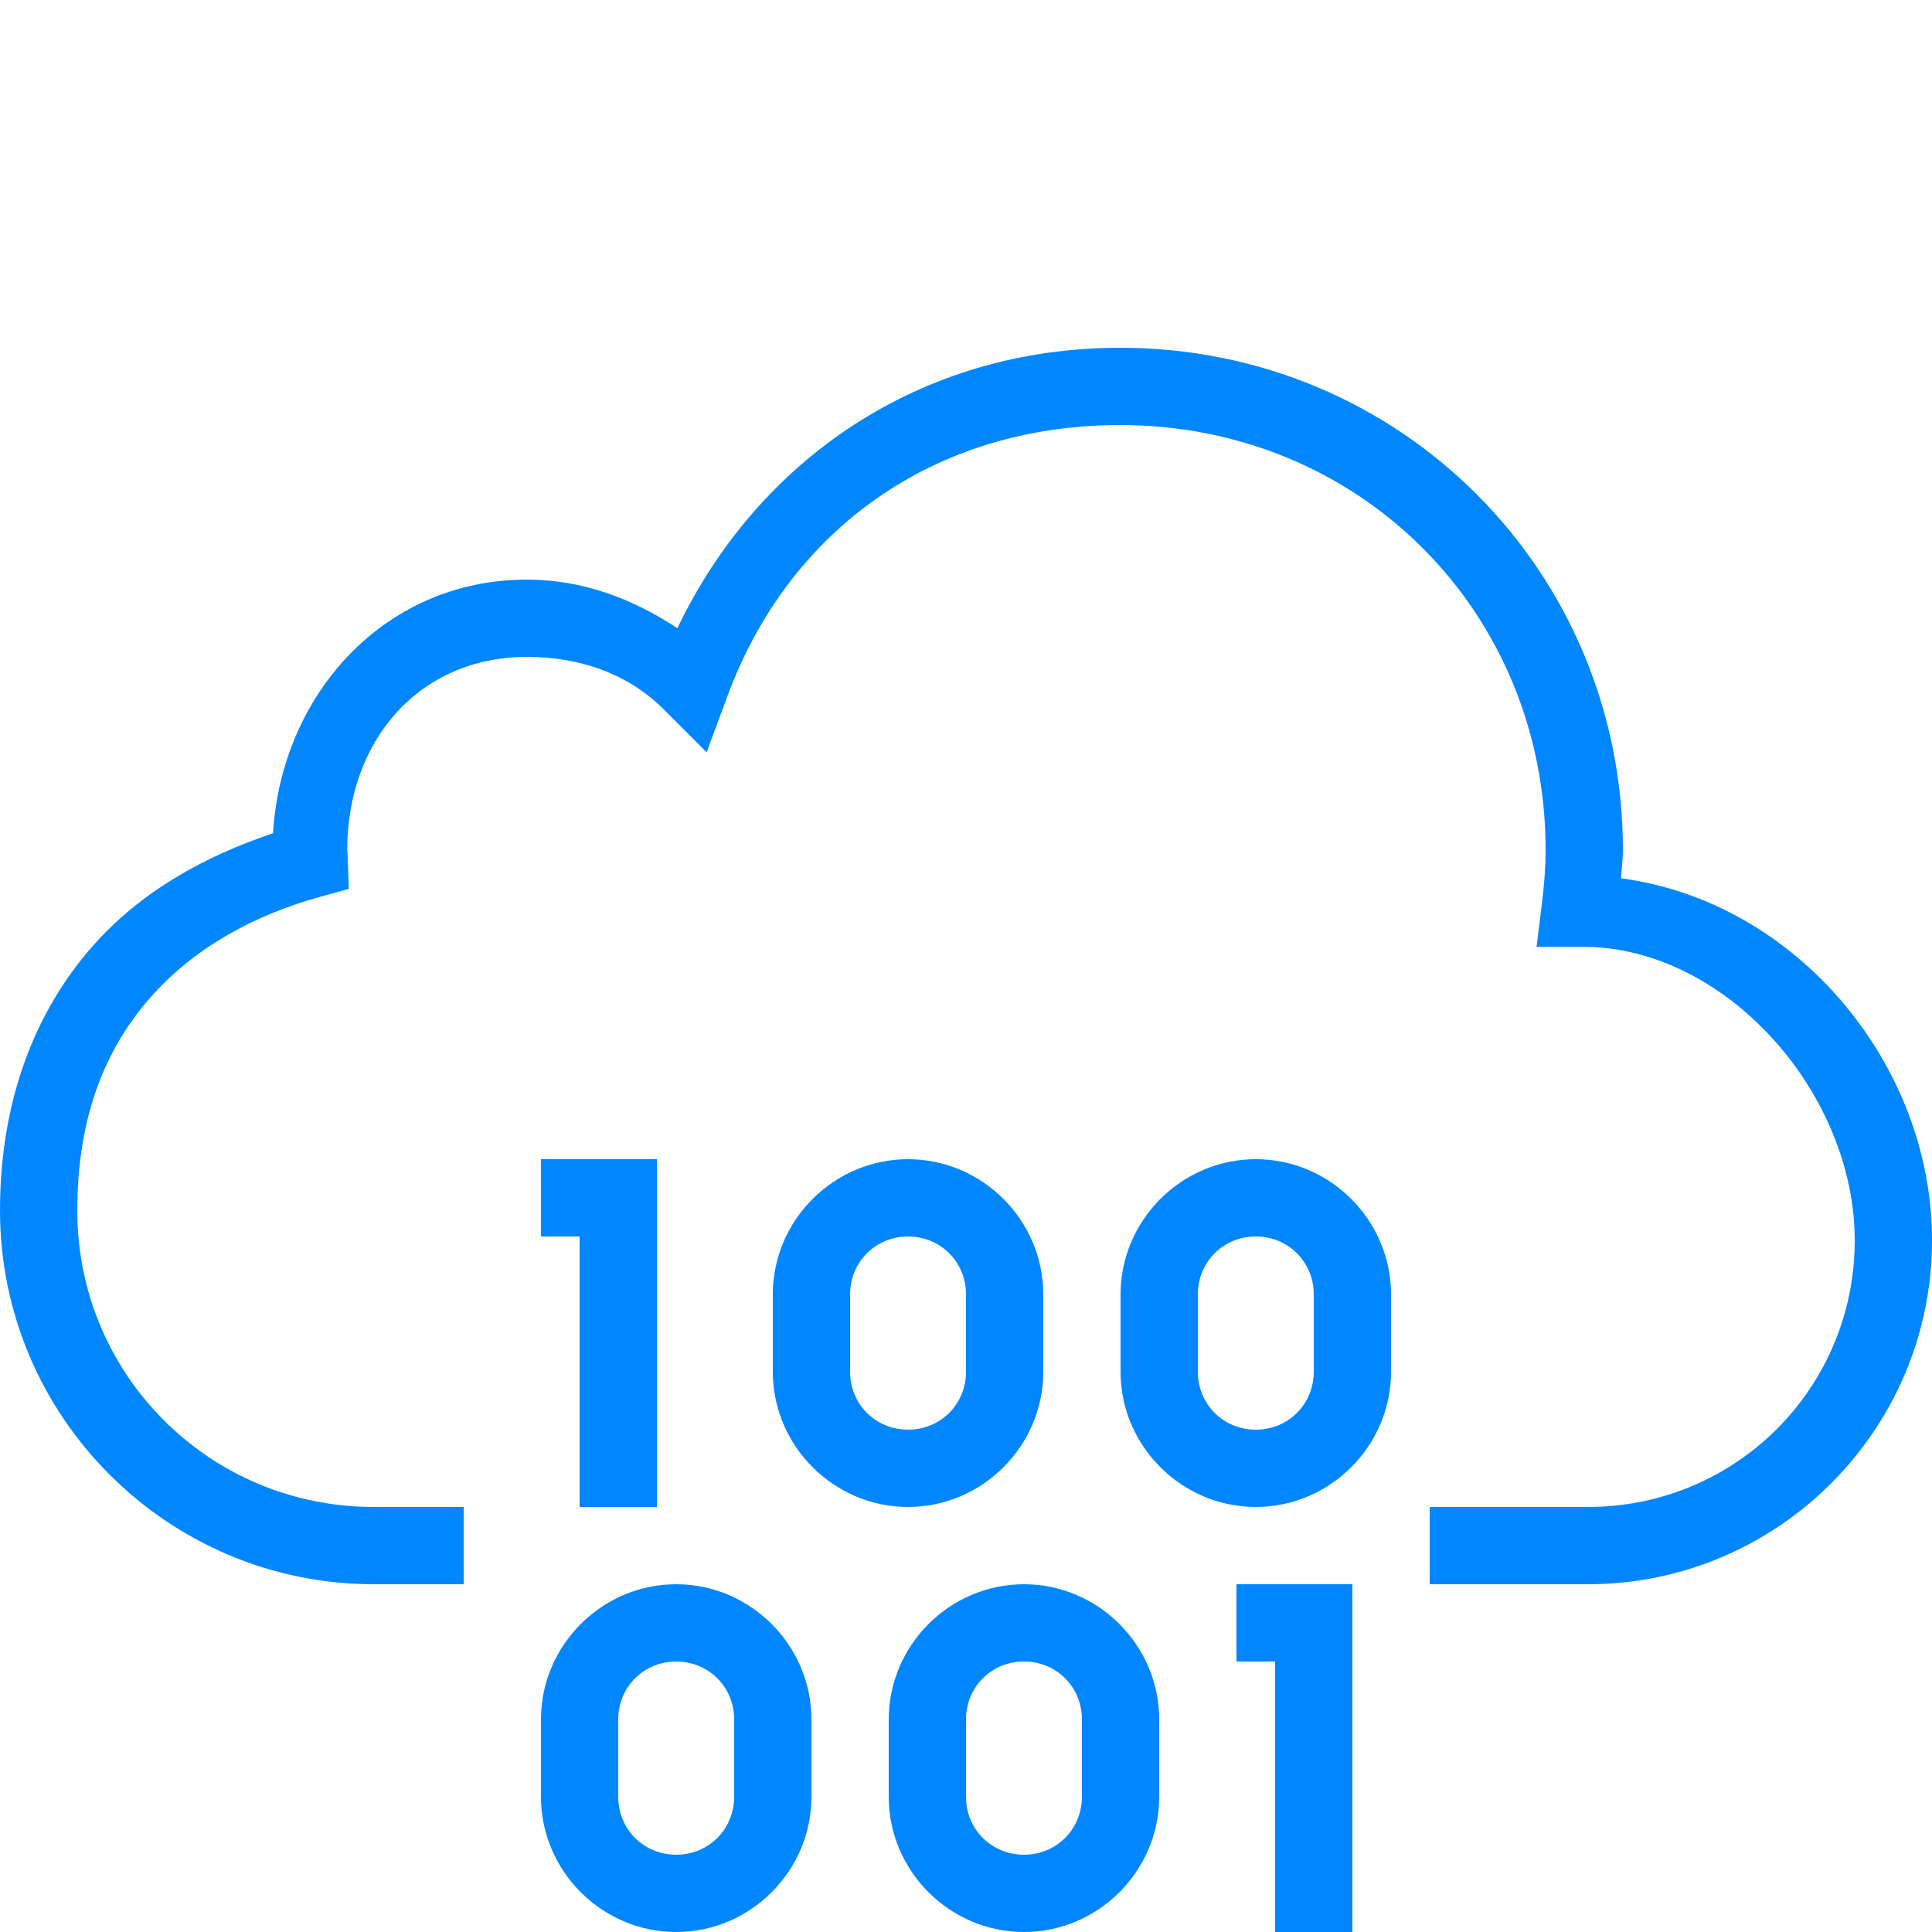
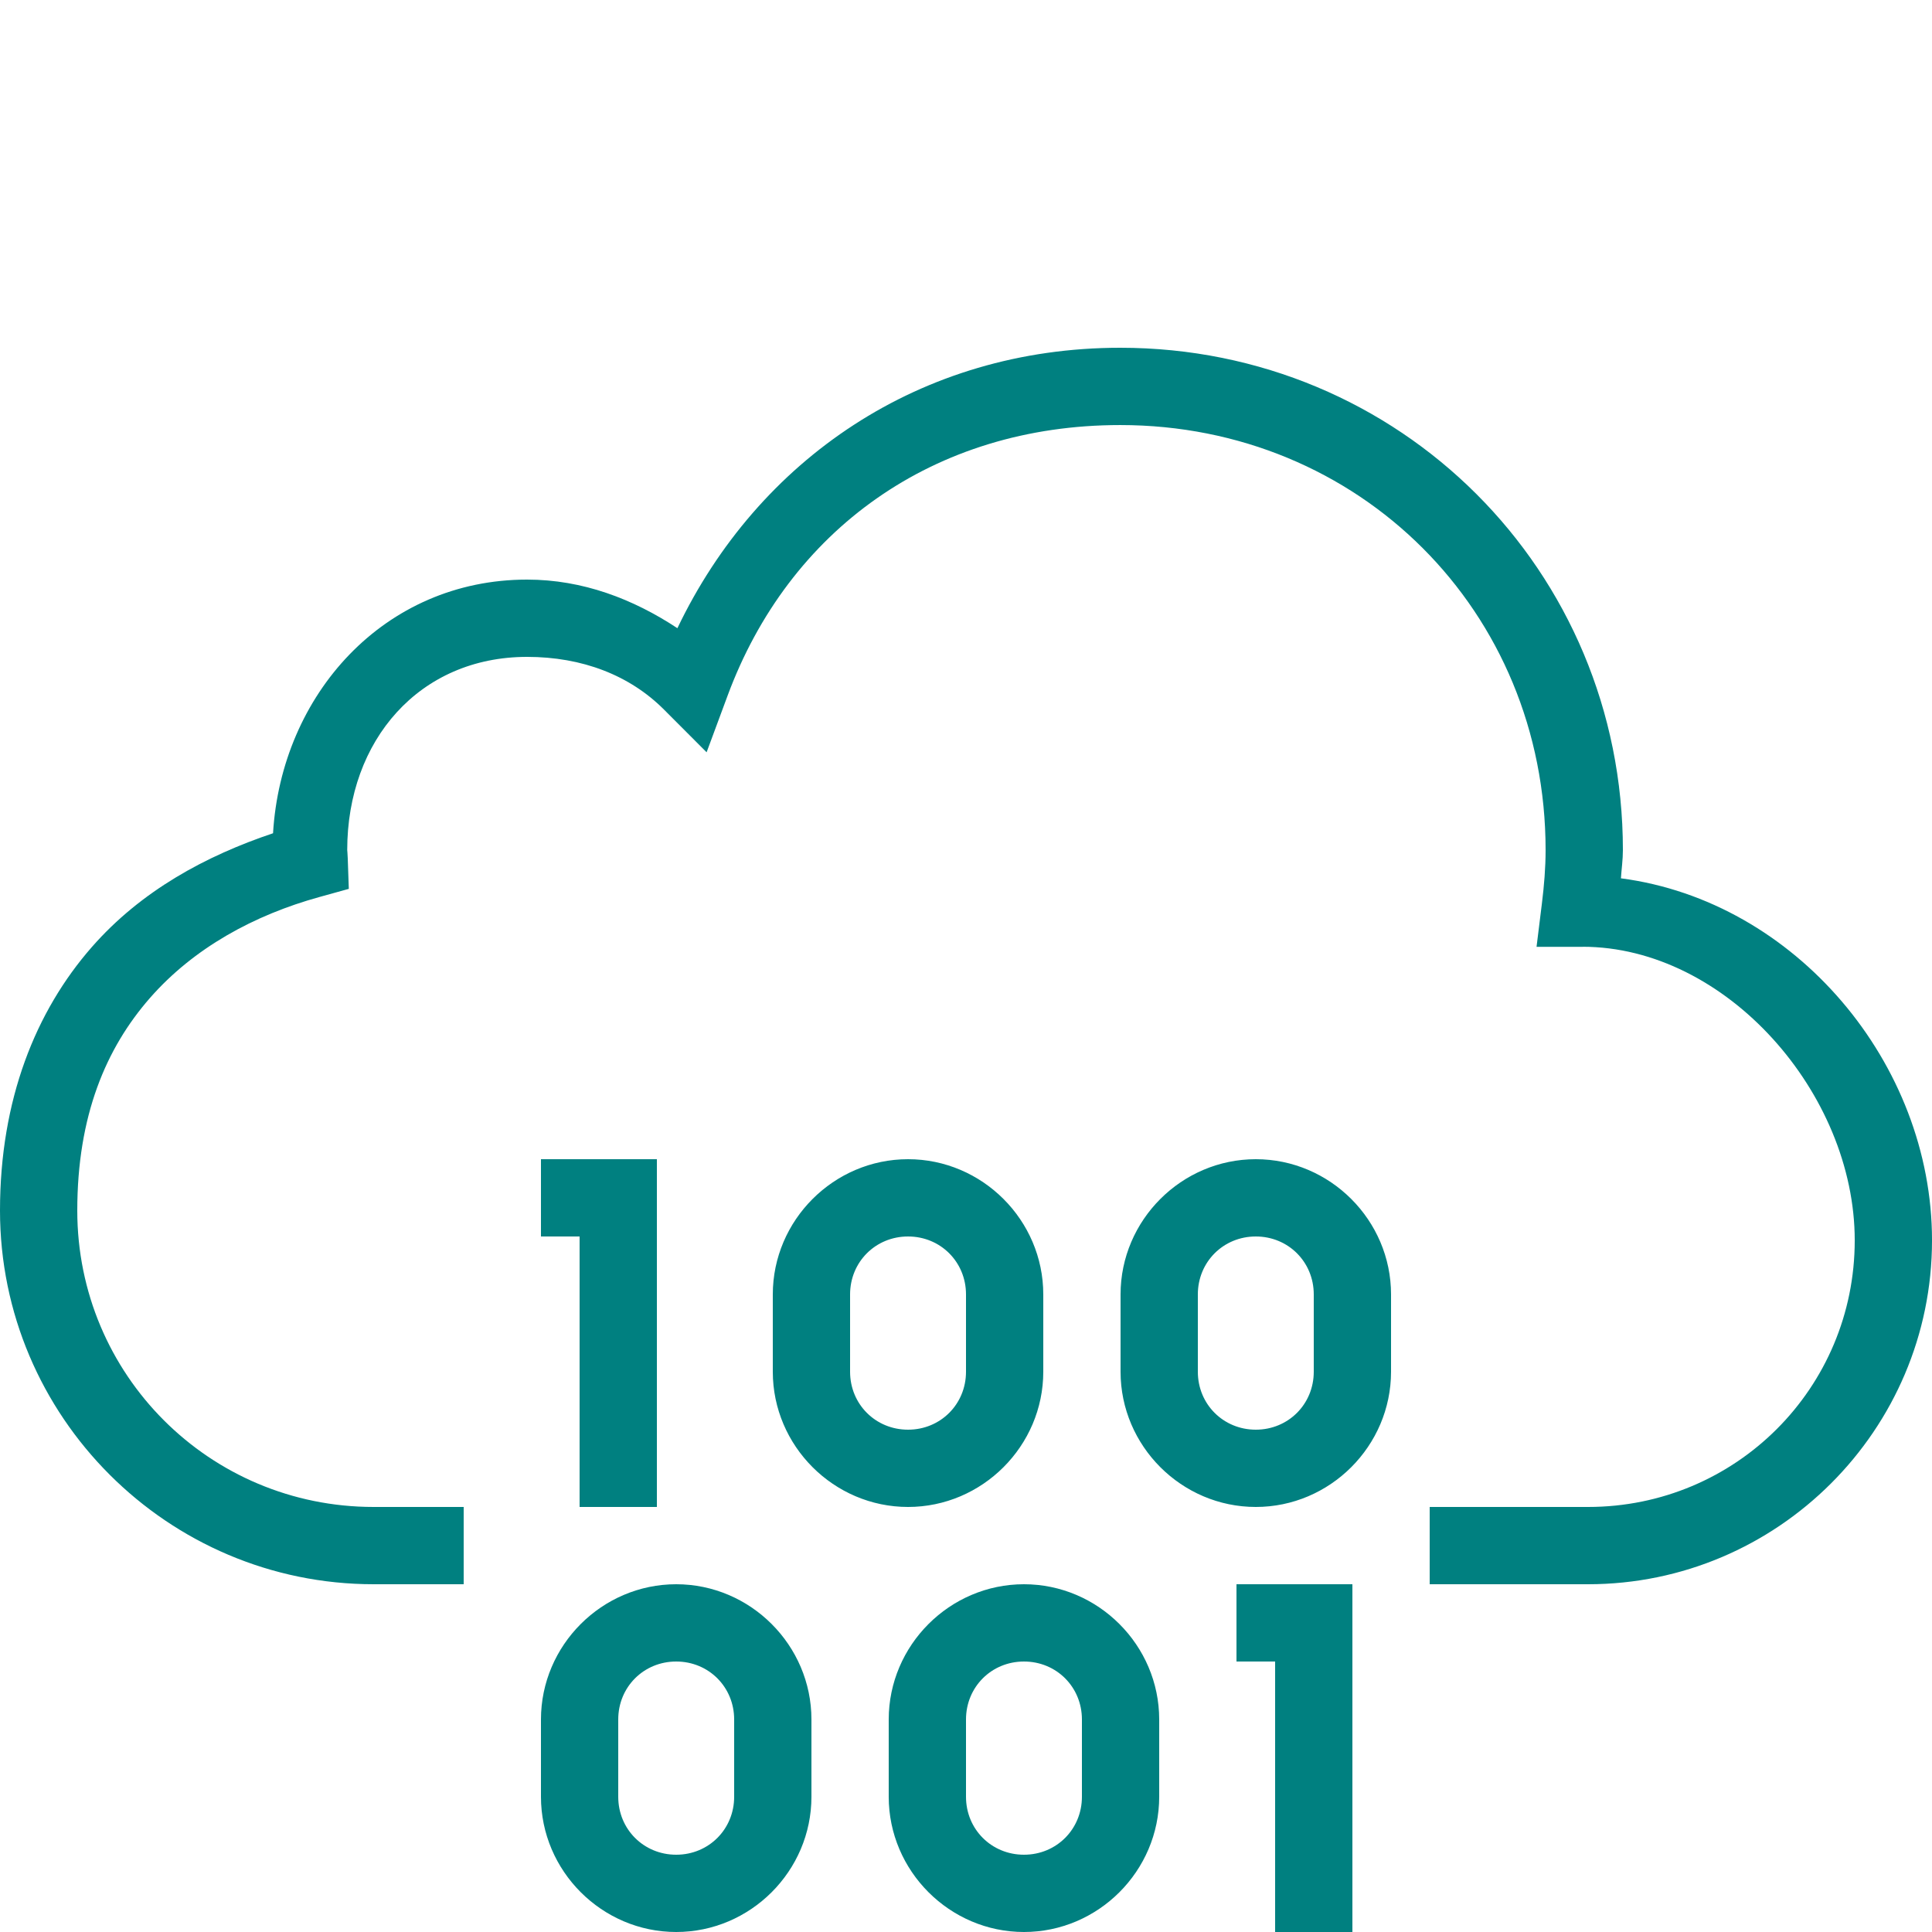
<svg xmlns="http://www.w3.org/2000/svg" x="0px" y="0px" width="50" height="50" viewBox="0 0 172 172" style=" fill:#000000;">
  <g fill="none" fill-rule="nonzero" stroke="none" stroke-width="1" stroke-linecap="butt" stroke-linejoin="miter" stroke-miterlimit="10" stroke-dasharray="" stroke-dashoffset="0" font-family="none" font-weight="none" font-size="none" text-anchor="none" style="mix-blend-mode: normal">
    <path d="M0,172v-172h172v172z" fill="none" />
-     <g fill="#0087ff">
+     <g fill="#008080">
      <path d="M99.733,30.96c-17.824,0 -32.256,9.969 -39.426,24.967c-3.941,-2.6 -8.428,-4.327 -13.384,-4.327c-12.734,0 -21.878,10.248 -22.615,22.582c-5.971,2.006 -11.74,5.109 -16.145,10.145c-4.983,5.697 -8.163,13.562 -8.163,23.448c0,18.33 14.932,33.265 33.265,33.265h8.015v-6.88h-8.015c-14.616,0 -26.385,-11.773 -26.385,-26.385c0,-8.452 2.558,-14.455 6.463,-18.92c3.905,-4.465 9.295,-7.395 15.09,-8.996l2.62,-0.726l-0.094,-2.714c-0.017,-0.482 -0.047,-0.716 -0.047,-0.739c0,-9.8 6.447,-17.2 16.011,-17.2c4.927,0 9.148,1.644 12.188,4.69l3.796,3.803l1.868,-5.039c5.437,-14.693 18.296,-24.093 34.958,-24.093c21.278,0 37.867,16.568 37.867,37.84c0,1.566 -0.13,3.14 -0.329,4.75l-0.477,3.863h3.89c0.413,0 0.477,-0.007 0.202,-0.007c12.791,0 24.235,13.058 24.235,26.136c0,13.153 -10.587,23.737 -23.744,23.737h-14.096v6.88h14.096c16.874,0 30.624,-13.746 30.624,-30.617c0,-15.752 -12.159,-30.194 -27.695,-32.23c0.055,-0.841 0.175,-1.64 0.175,-2.513c0,-24.892 -19.853,-44.72 -44.747,-44.72zM48.16,103.2v6.88h3.44v24.08h6.88v-30.96zM80.84,103.2c-6.609,0 -12.04,5.431 -12.04,12.04v6.88c0,6.609 5.431,12.04 12.04,12.04c6.609,0 12.04,-5.431 12.04,-12.04v-6.88c0,-6.609 -5.431,-12.04 -12.04,-12.04zM111.8,103.2c-6.609,0 -12.04,5.431 -12.04,12.04v6.88c0,6.609 5.431,12.04 12.04,12.04c6.609,0 12.04,-5.431 12.04,-12.04v-6.88c0,-6.609 -5.431,-12.04 -12.04,-12.04zM80.84,110.08c2.892,0 5.16,2.268 5.16,5.16v6.88c0,2.892 -2.268,5.16 -5.16,5.16c-2.892,0 -5.16,-2.268 -5.16,-5.16v-6.88c0,-2.892 2.268,-5.16 5.16,-5.16zM111.8,110.08c2.892,0 5.16,2.268 5.16,5.16v6.88c0,2.892 -2.268,5.16 -5.16,5.16c-2.892,0 -5.16,-2.268 -5.16,-5.16v-6.88c0,-2.892 2.268,-5.16 5.16,-5.16zM60.2,141.04c-6.609,0 -12.04,5.431 -12.04,12.04v6.88c0,6.609 5.431,12.04 12.04,12.04c6.609,0 12.04,-5.431 12.04,-12.04v-6.88c0,-6.609 -5.431,-12.04 -12.04,-12.04zM91.16,141.04c-6.609,0 -12.04,5.431 -12.04,12.04v6.88c0,6.609 5.431,12.04 12.04,12.04c6.609,0 12.04,-5.431 12.04,-12.04v-6.88c0,-6.609 -5.431,-12.04 -12.04,-12.04zM110.08,141.04v6.88h3.44v24.08h6.88v-30.96zM60.2,147.92c2.892,0 5.16,2.268 5.16,5.16v6.88c0,2.892 -2.268,5.16 -5.16,5.16c-2.892,0 -5.16,-2.268 -5.16,-5.16v-6.88c0,-2.892 2.268,-5.16 5.16,-5.16zM91.16,147.92c2.892,0 5.16,2.268 5.16,5.16v6.88c0,2.892 -2.268,5.16 -5.16,5.16c-2.892,0 -5.16,-2.268 -5.16,-5.16v-6.88c0,-2.892 2.268,-5.16 5.16,-5.16z" />
    </g>
  </g>
</svg>
